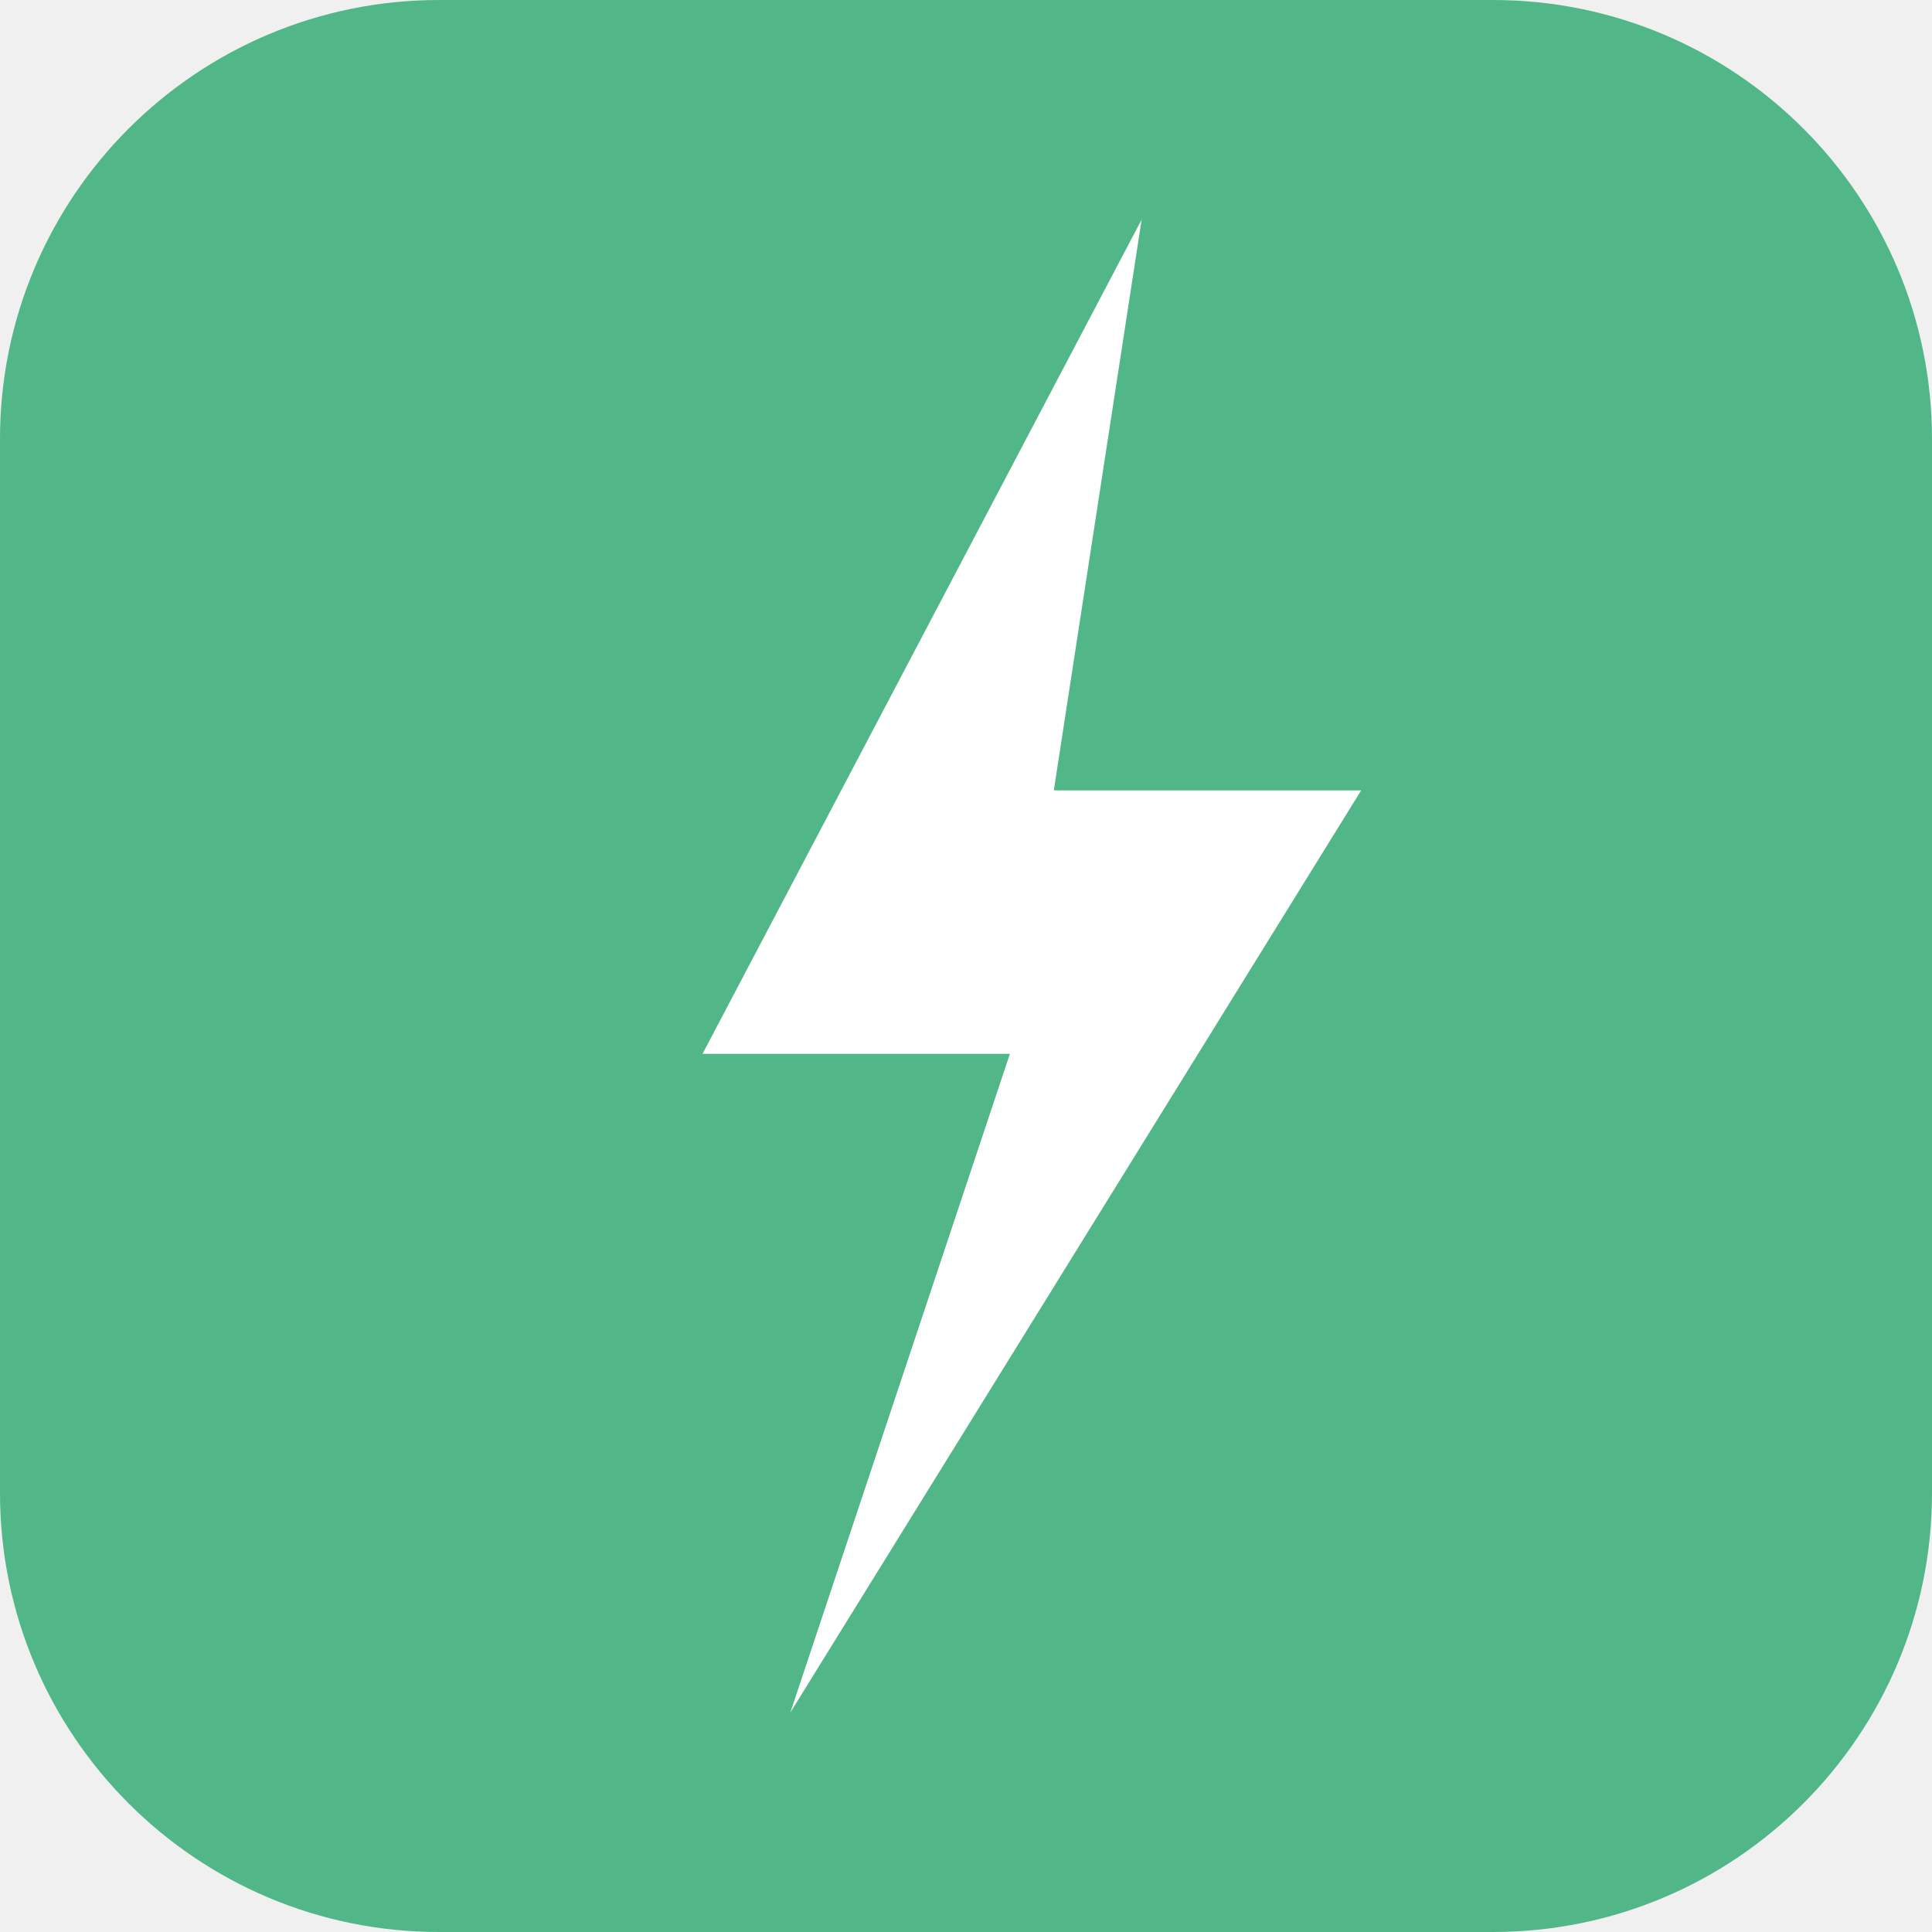
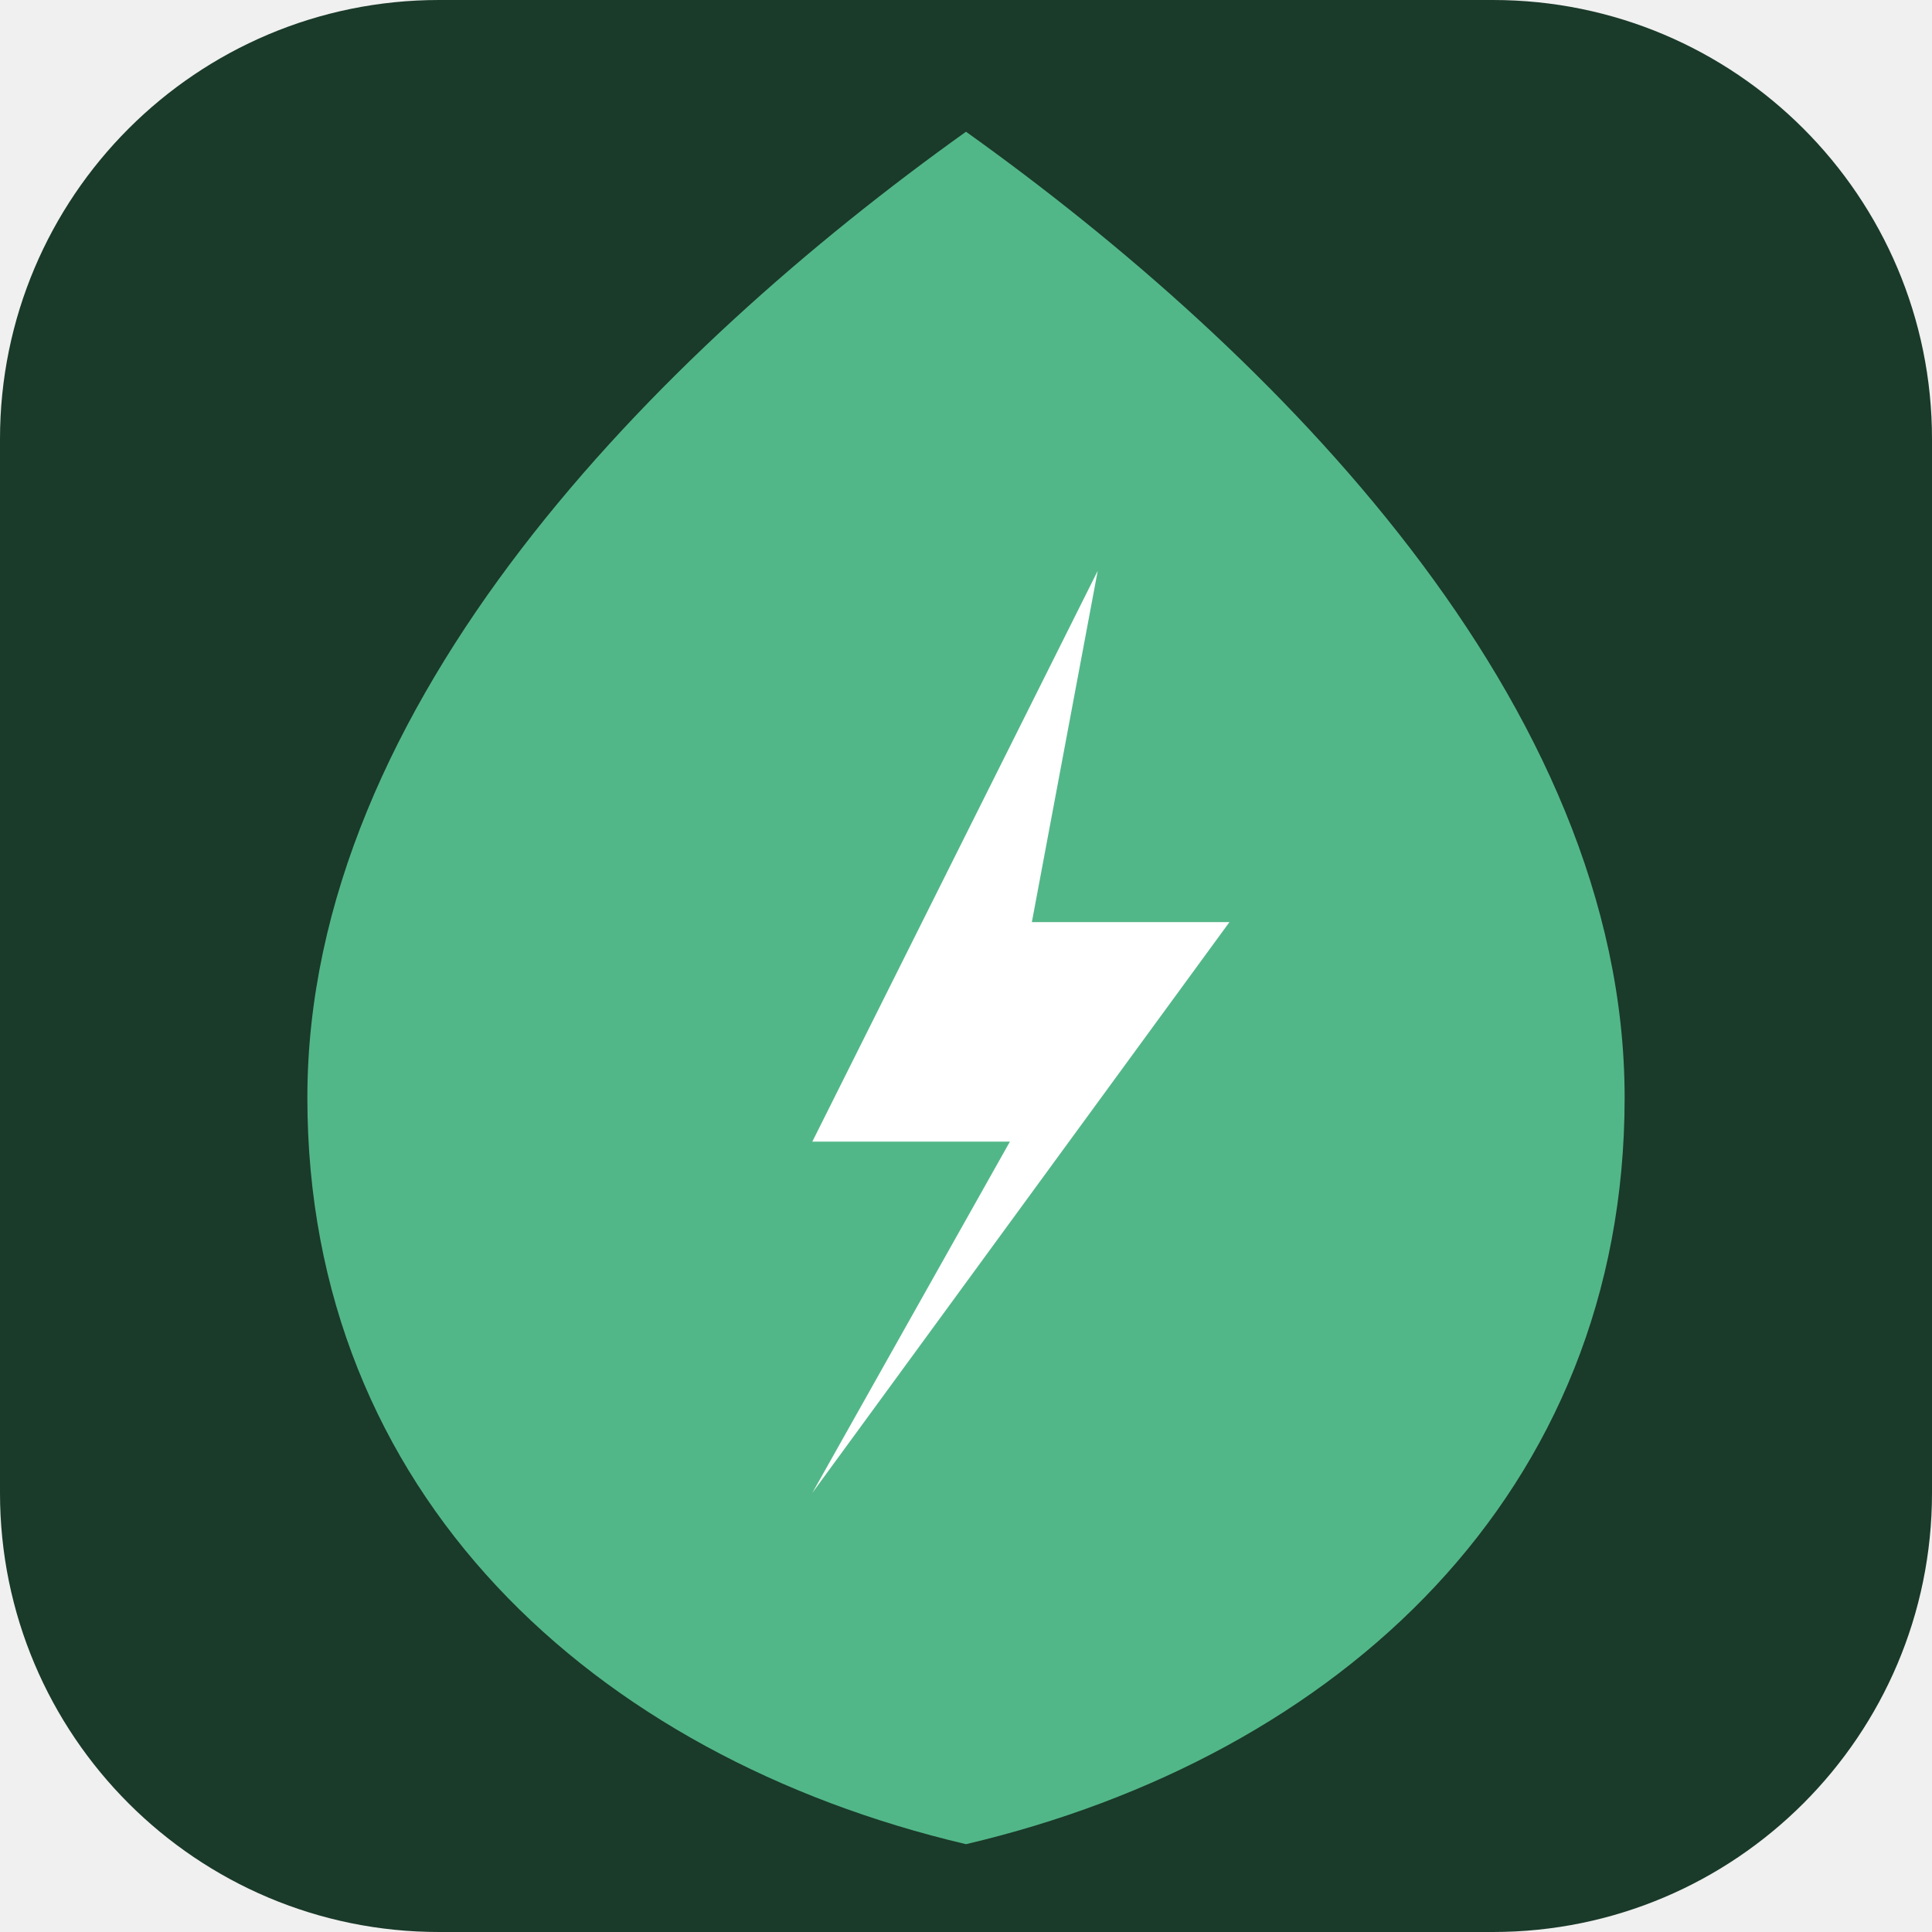
<svg xmlns="http://www.w3.org/2000/svg" viewBox="0 0 88 88" width="88" height="88">
-   <rect width="88" height="88" rx="20" fill="#52b788" />
-   <path d="M52 10 L32 48 L46 48 L36 78 L62 36 L48 36 Z" fill="#fff" />
+   <rect width="88" height="88" rx="20" fill="#1a3a2a" />
+   <path d="M44 6 C58 16 74 32 74 50 C74 68 61 80 44 84 C27 80 14 68 14 50 C14 32 30 16 44 6 Z" fill="#52b788" />
+   <path d="M50 26 L37 52 L46 52 L37 68 L56 42 L47 42 Z" fill="#fff" />
</svg>
